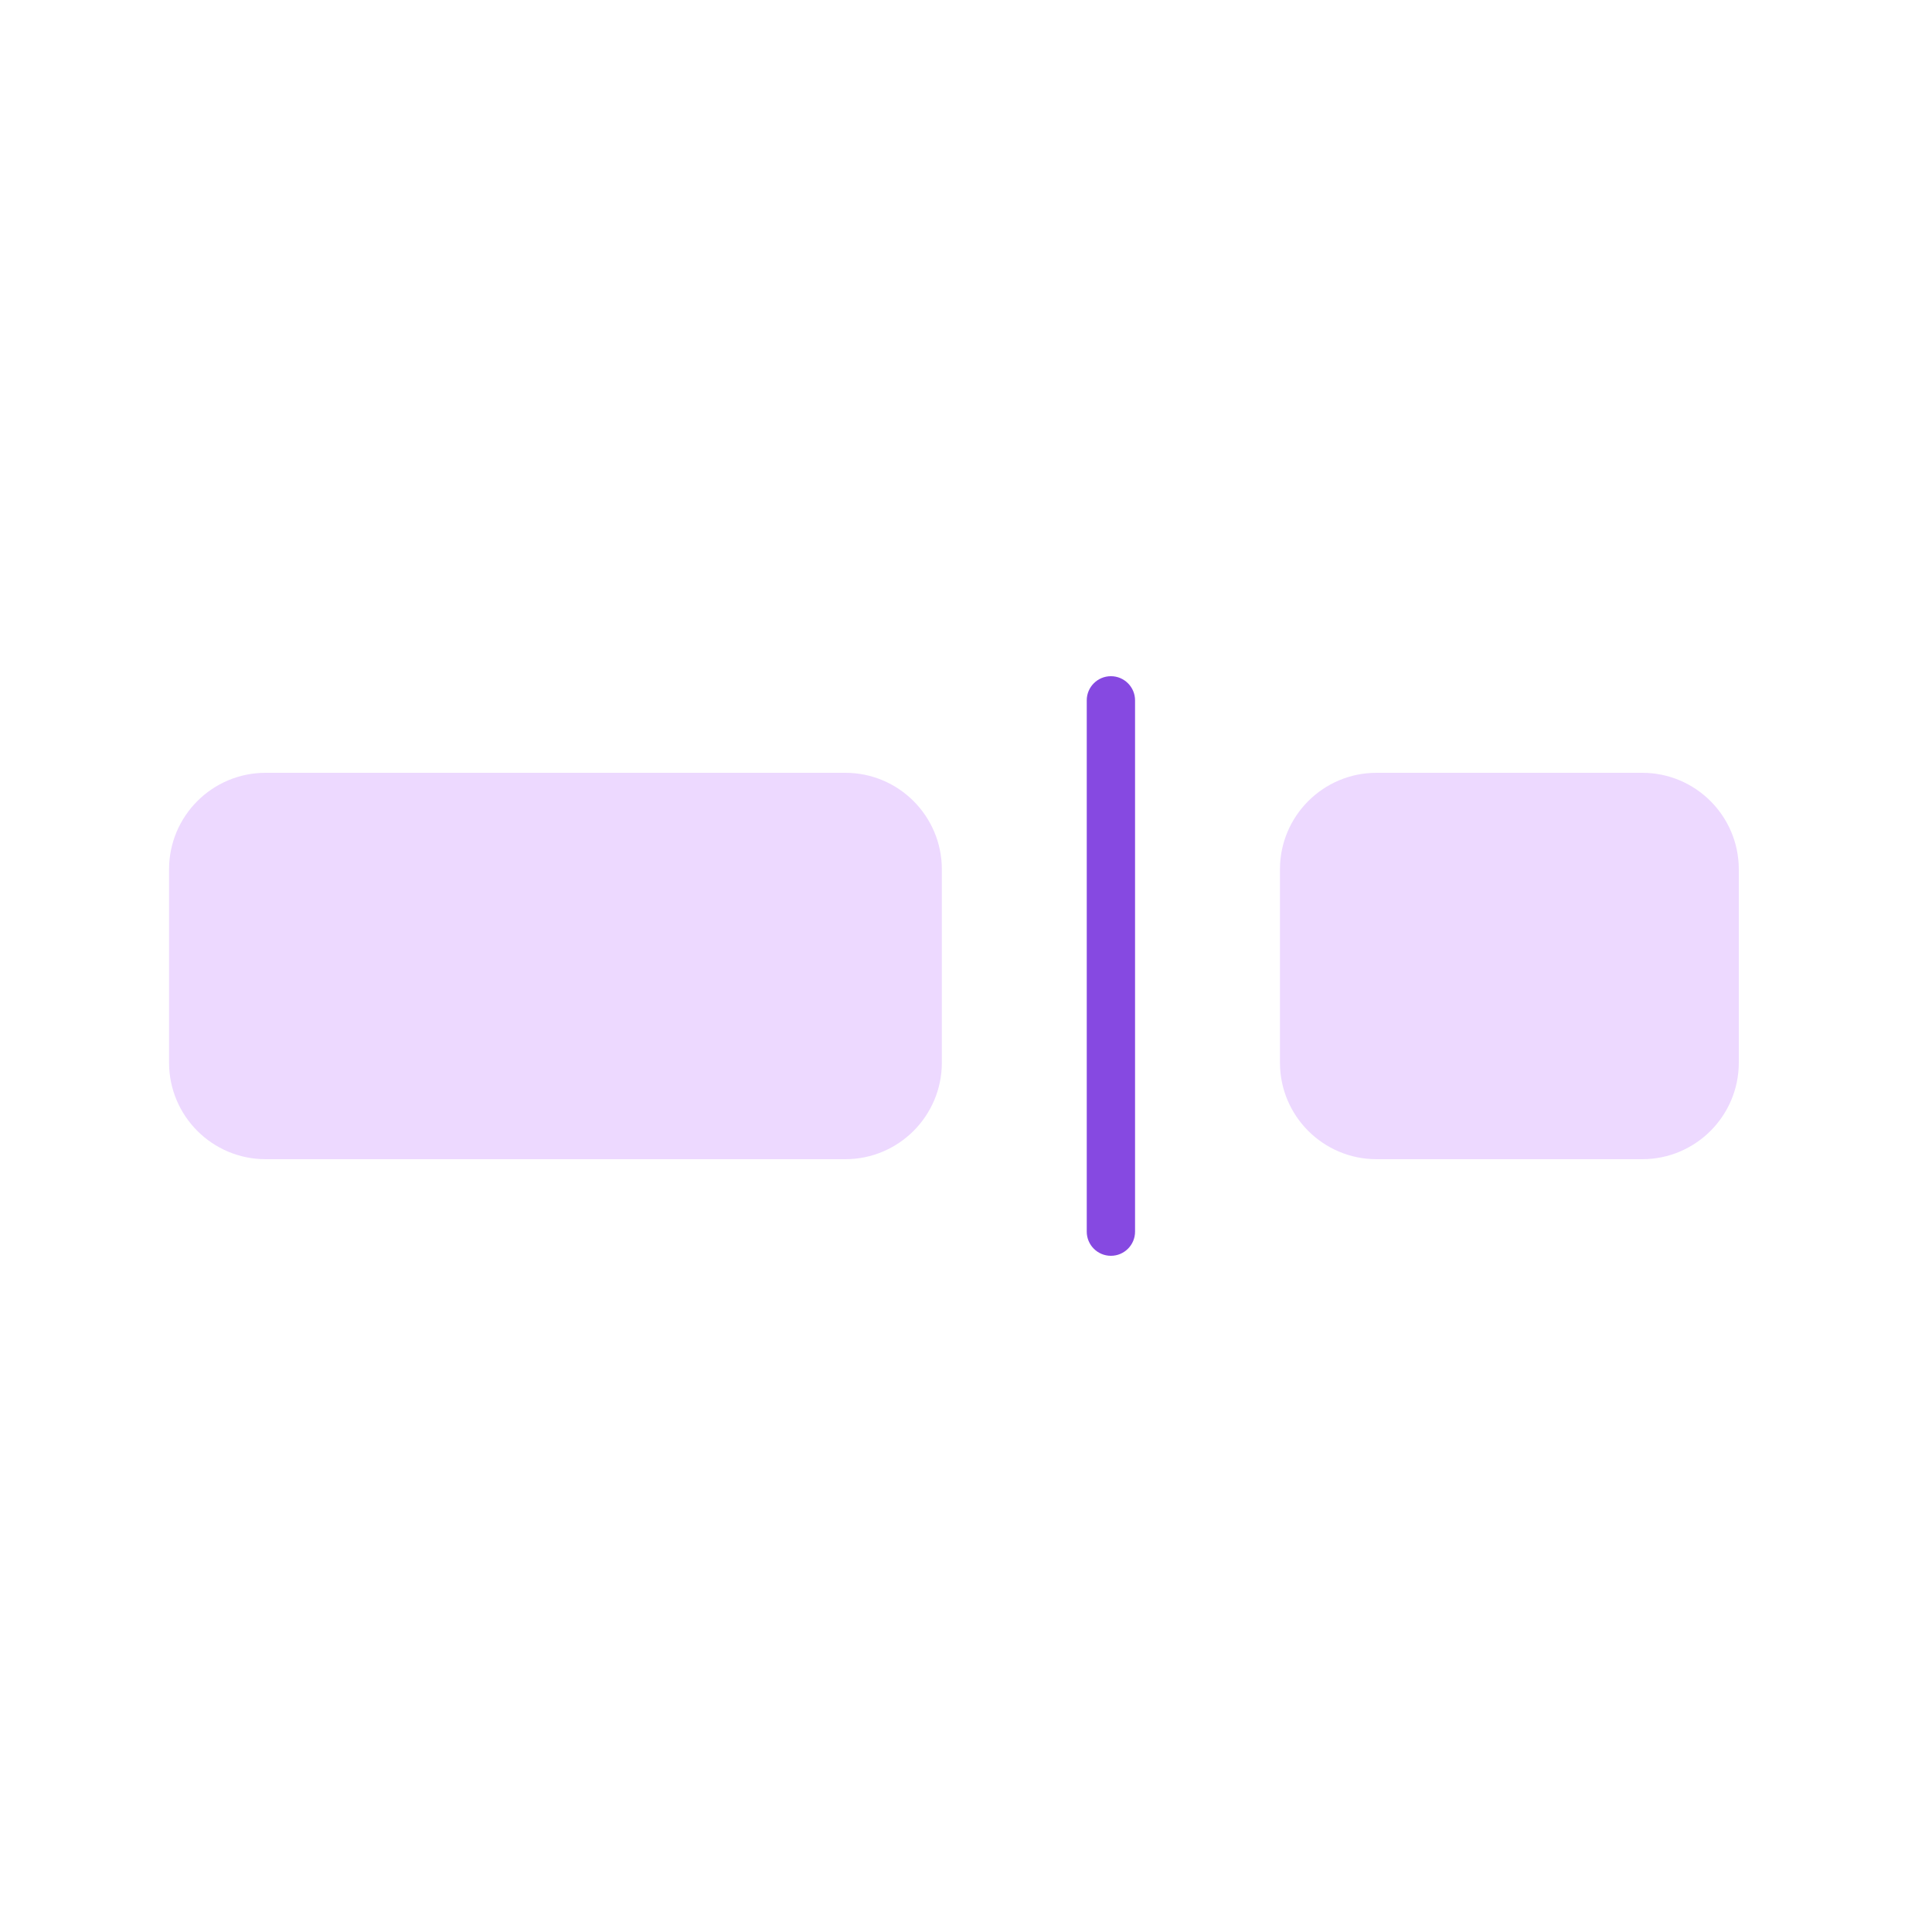
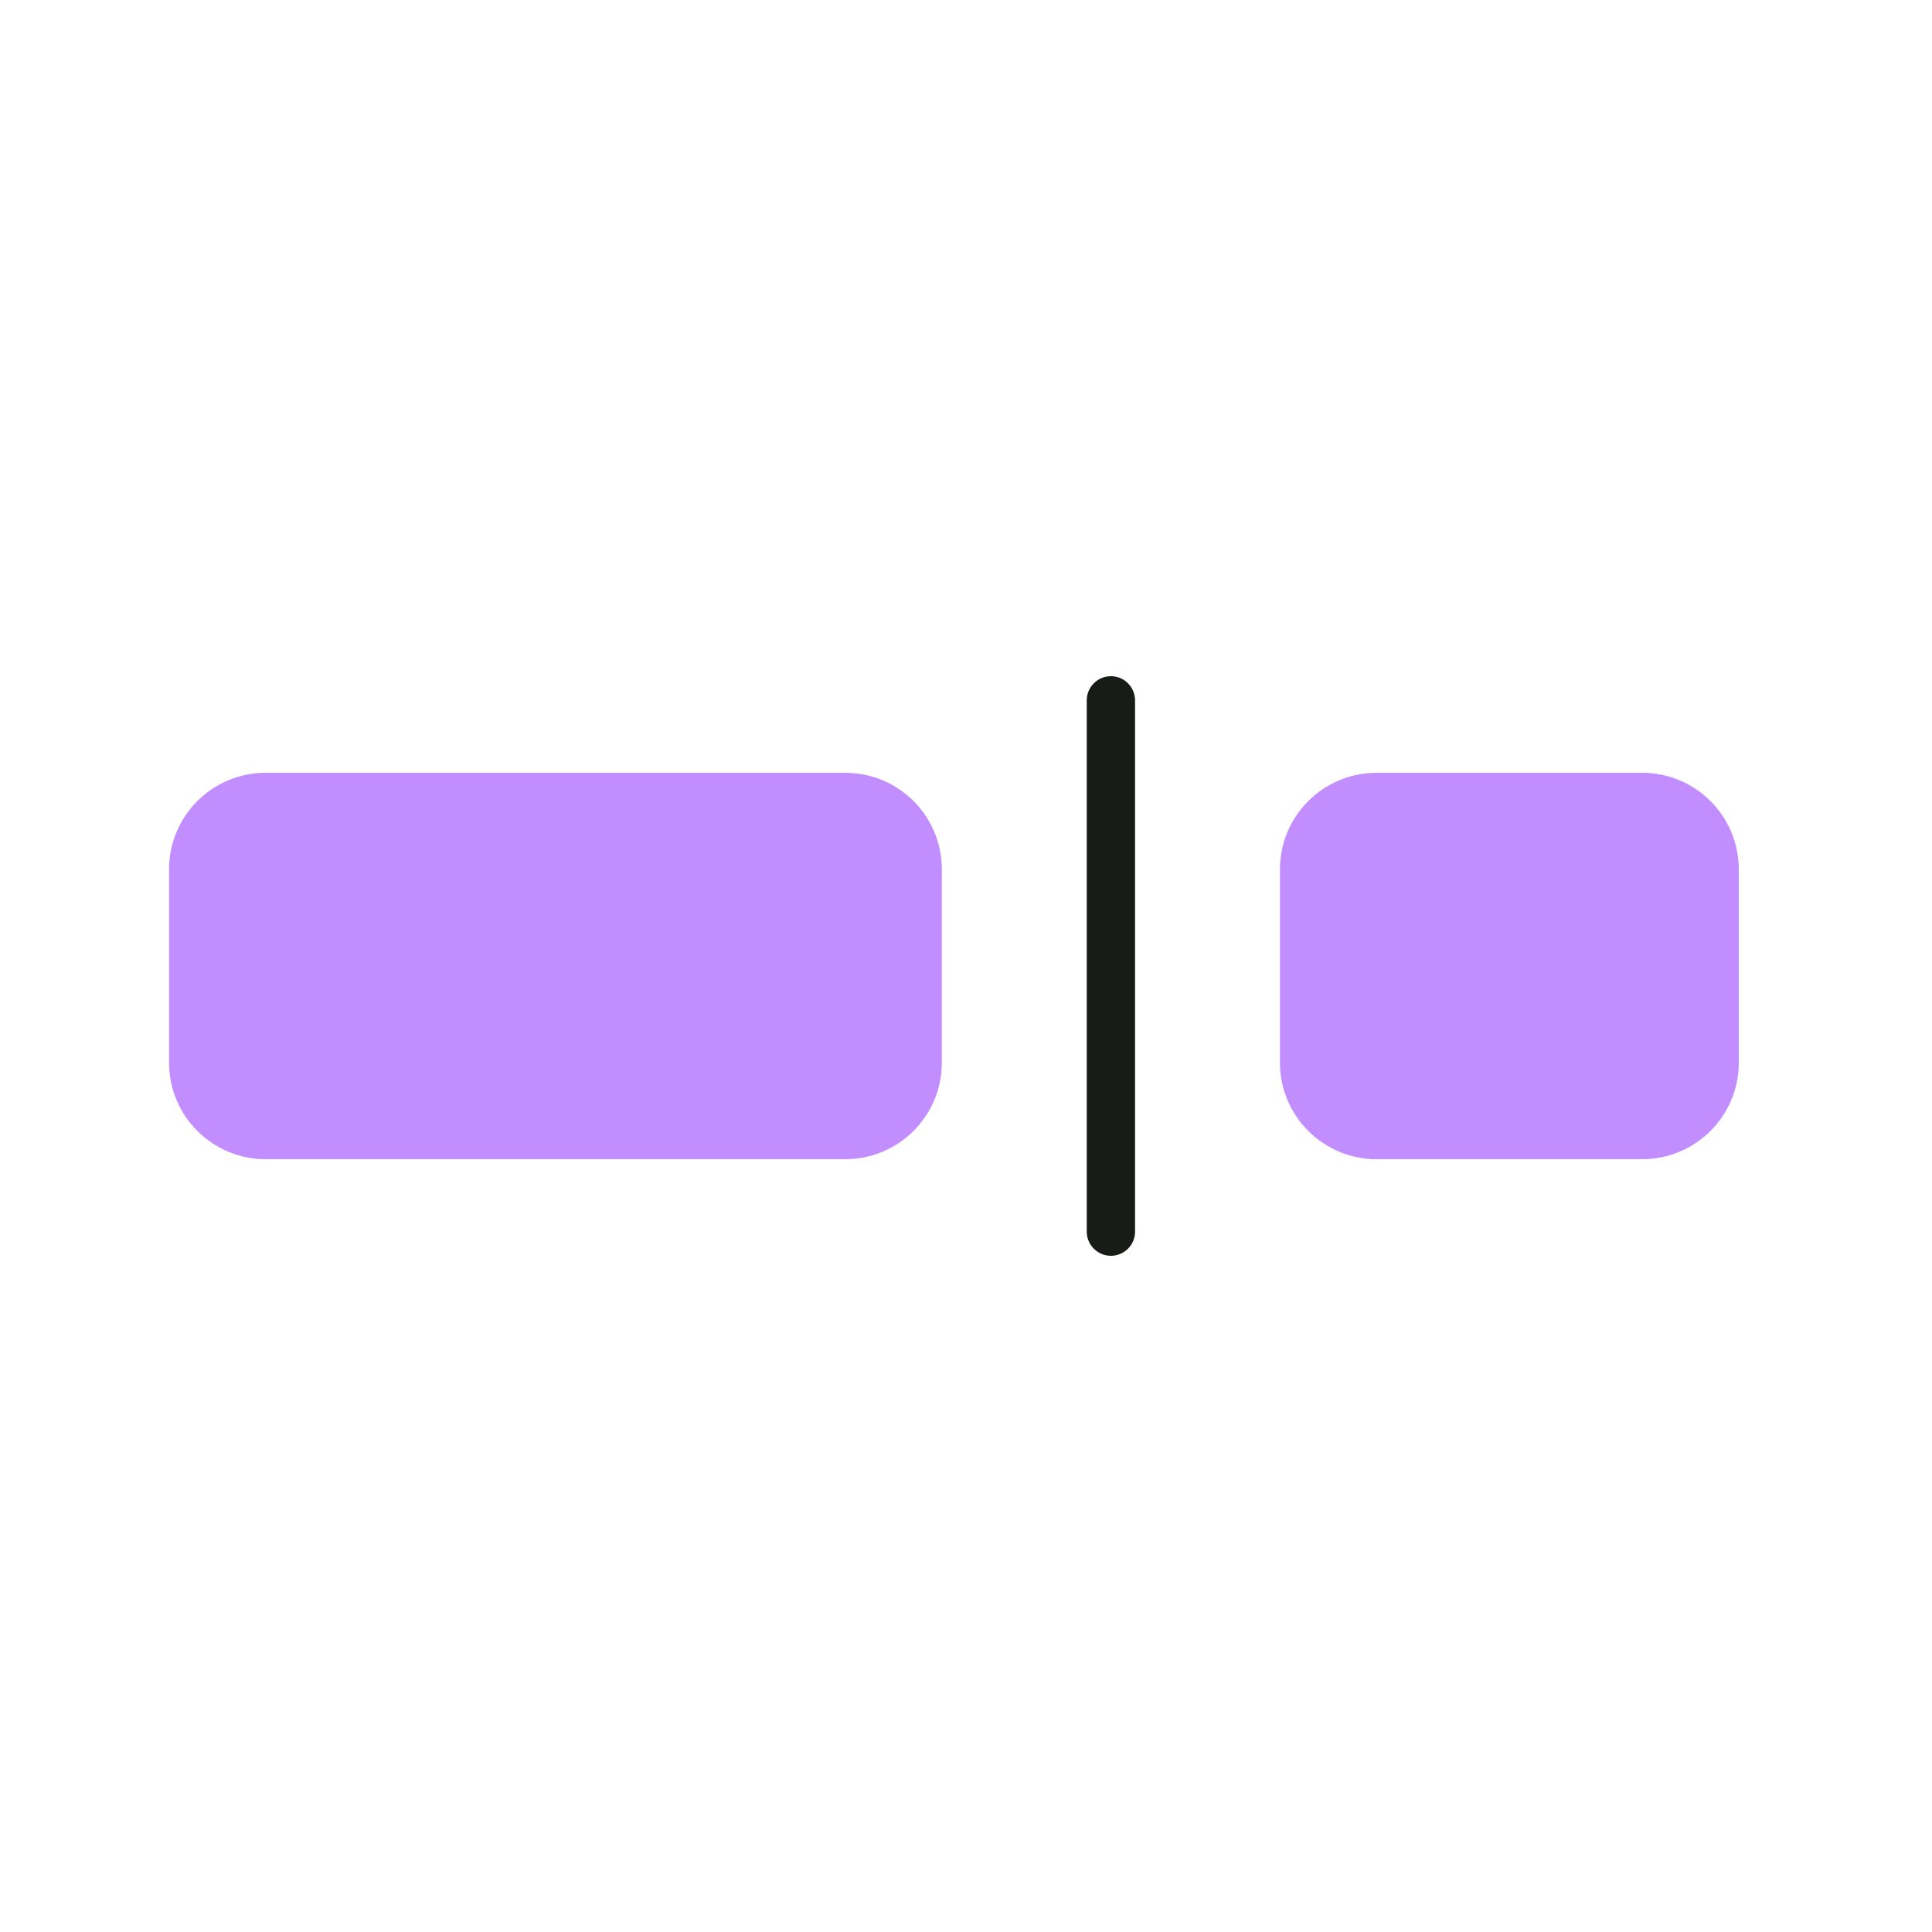
<svg xmlns="http://www.w3.org/2000/svg" width="80" height="80" viewBox="0 0 80 80" fill="none">
  <rect width="80" height="80" fill="white" />
-   <rect x="7" y="32" width="32" height="16" rx="4" fill="#EDD9FF" />
-   <rect x="45" y="28" width="2" height="24" rx="1" fill="#8649E1" />
-   <rect x="53" y="32" width="19" height="16" rx="4" fill="#EDD9FF" />
+   <rect x="7" y="32" width="32" height="16" rx="4" fill="#C18DFF" />
+   <rect x="45" y="28" width="2" height="24" rx="1" fill="#181C17" />
+   <rect x="53" y="32" width="19" height="16" rx="4" fill="#C18DFF" />
</svg>
